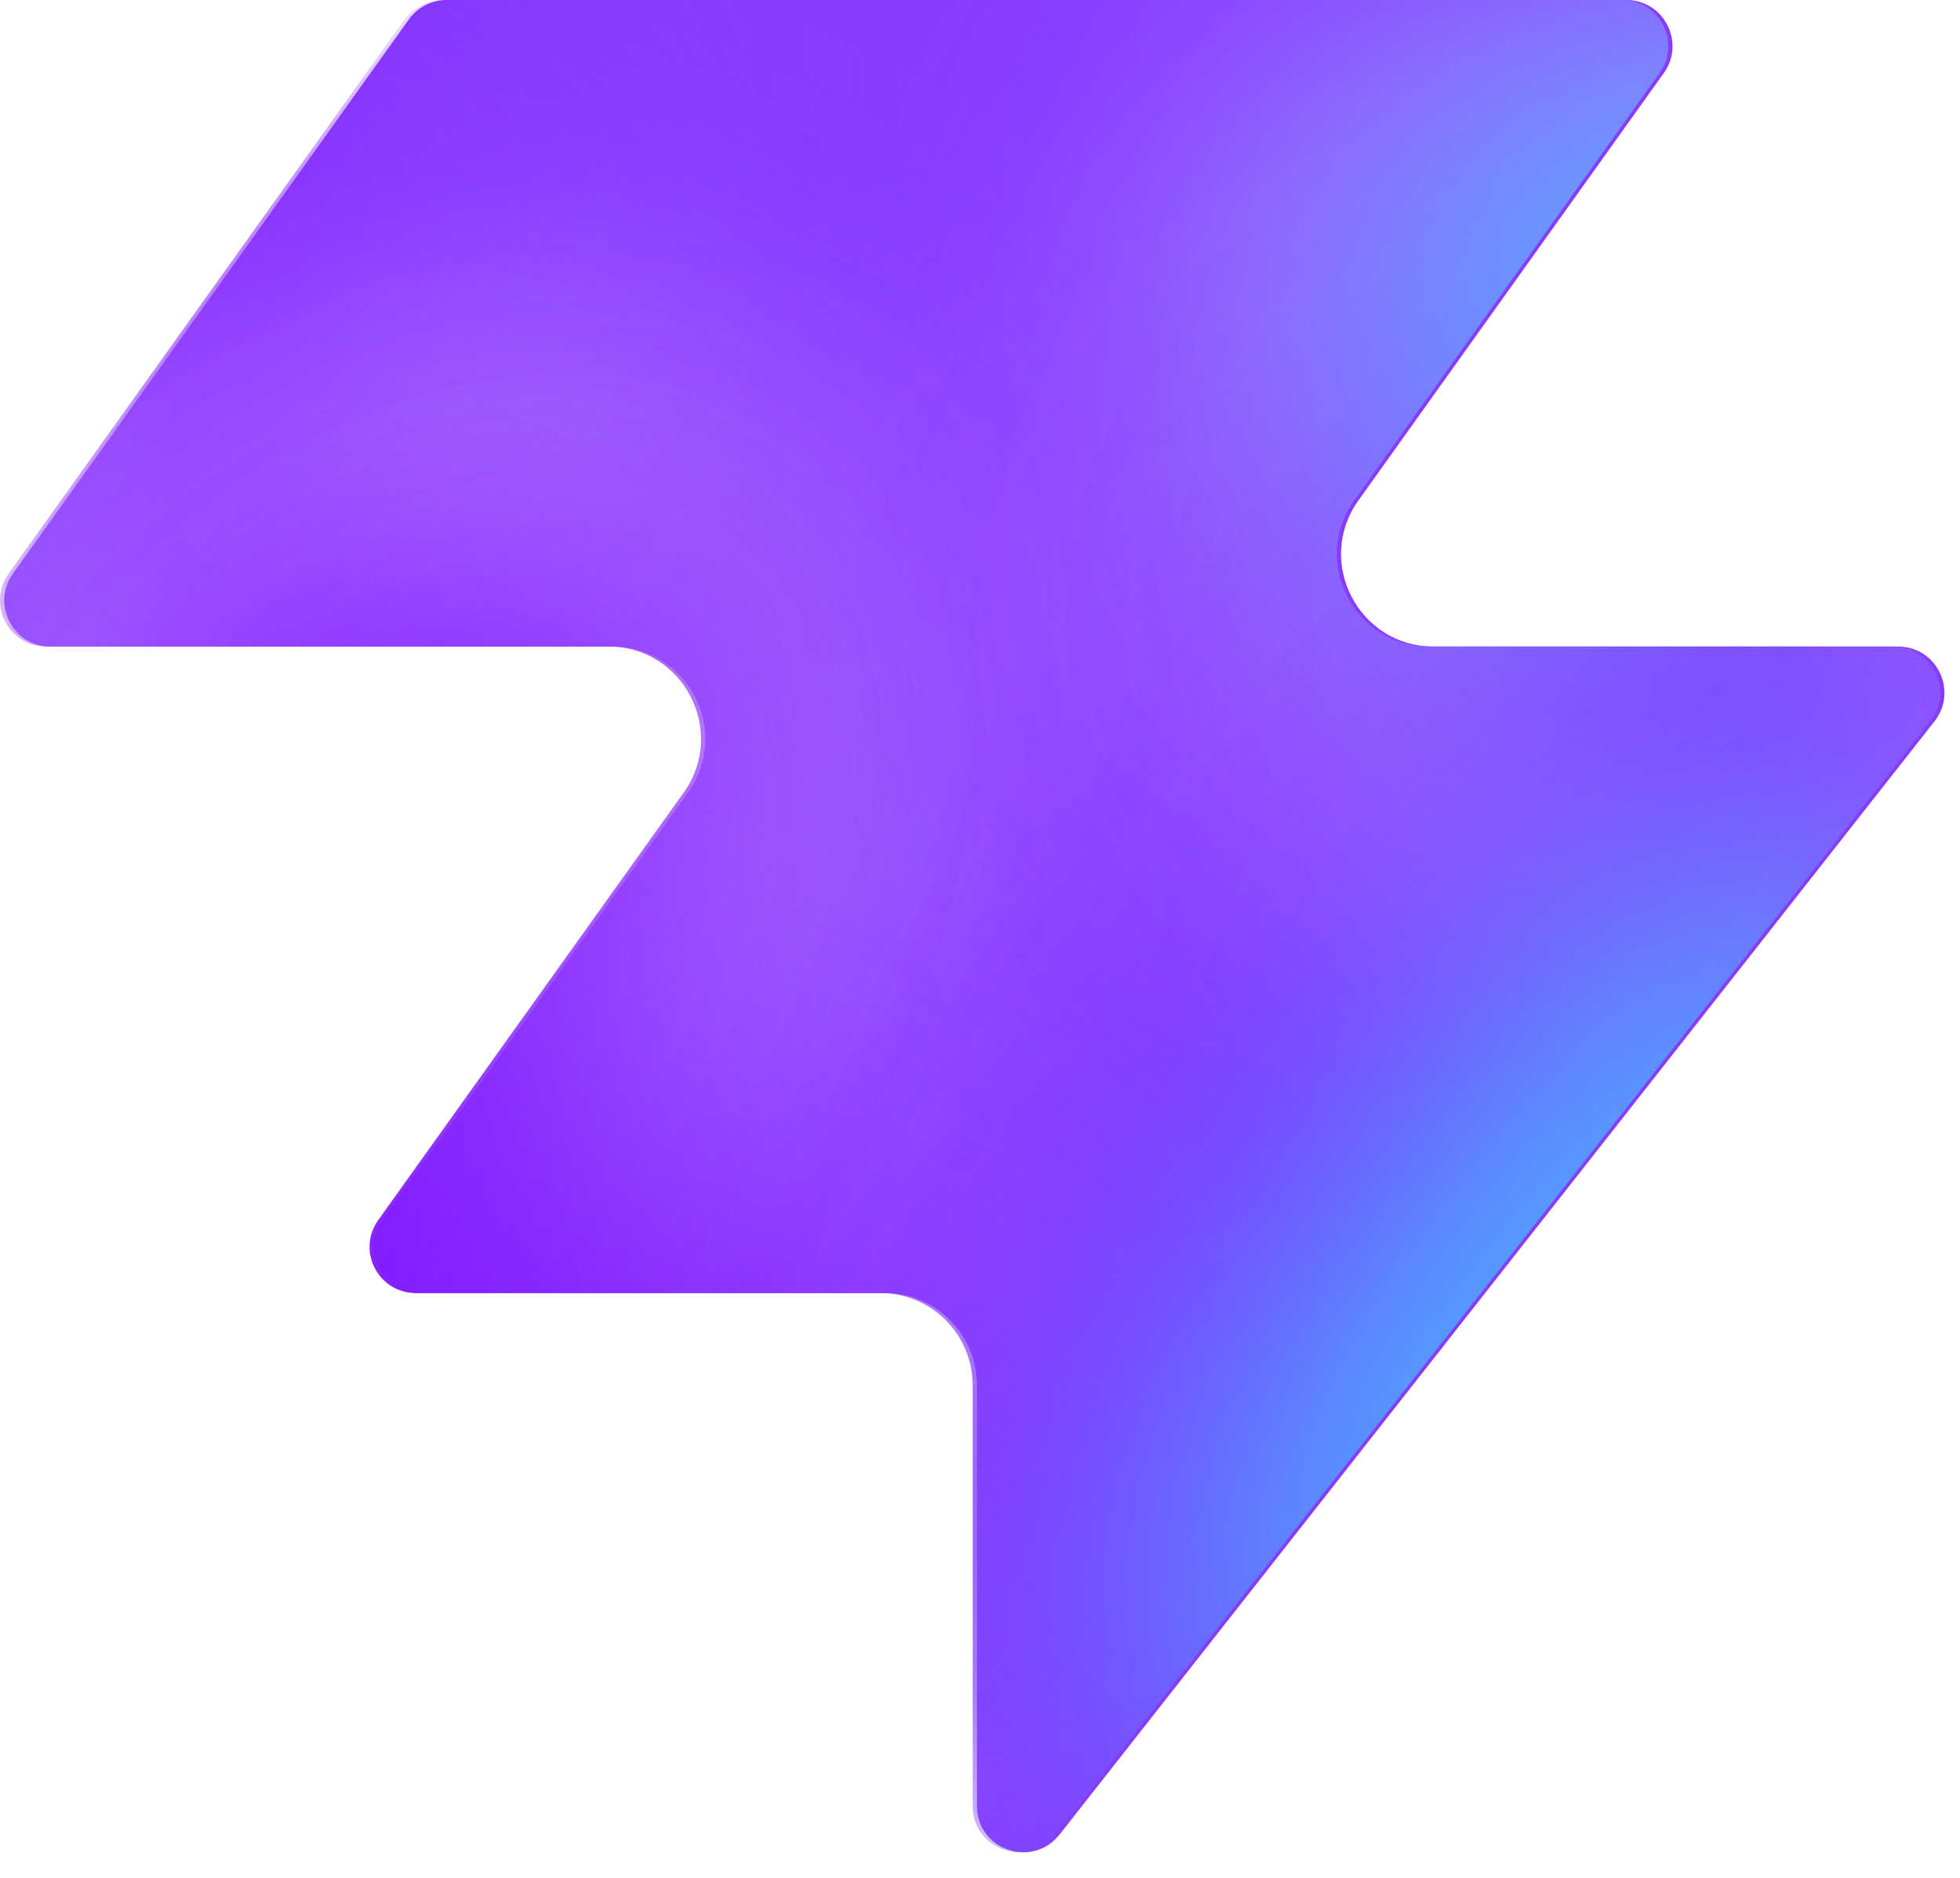
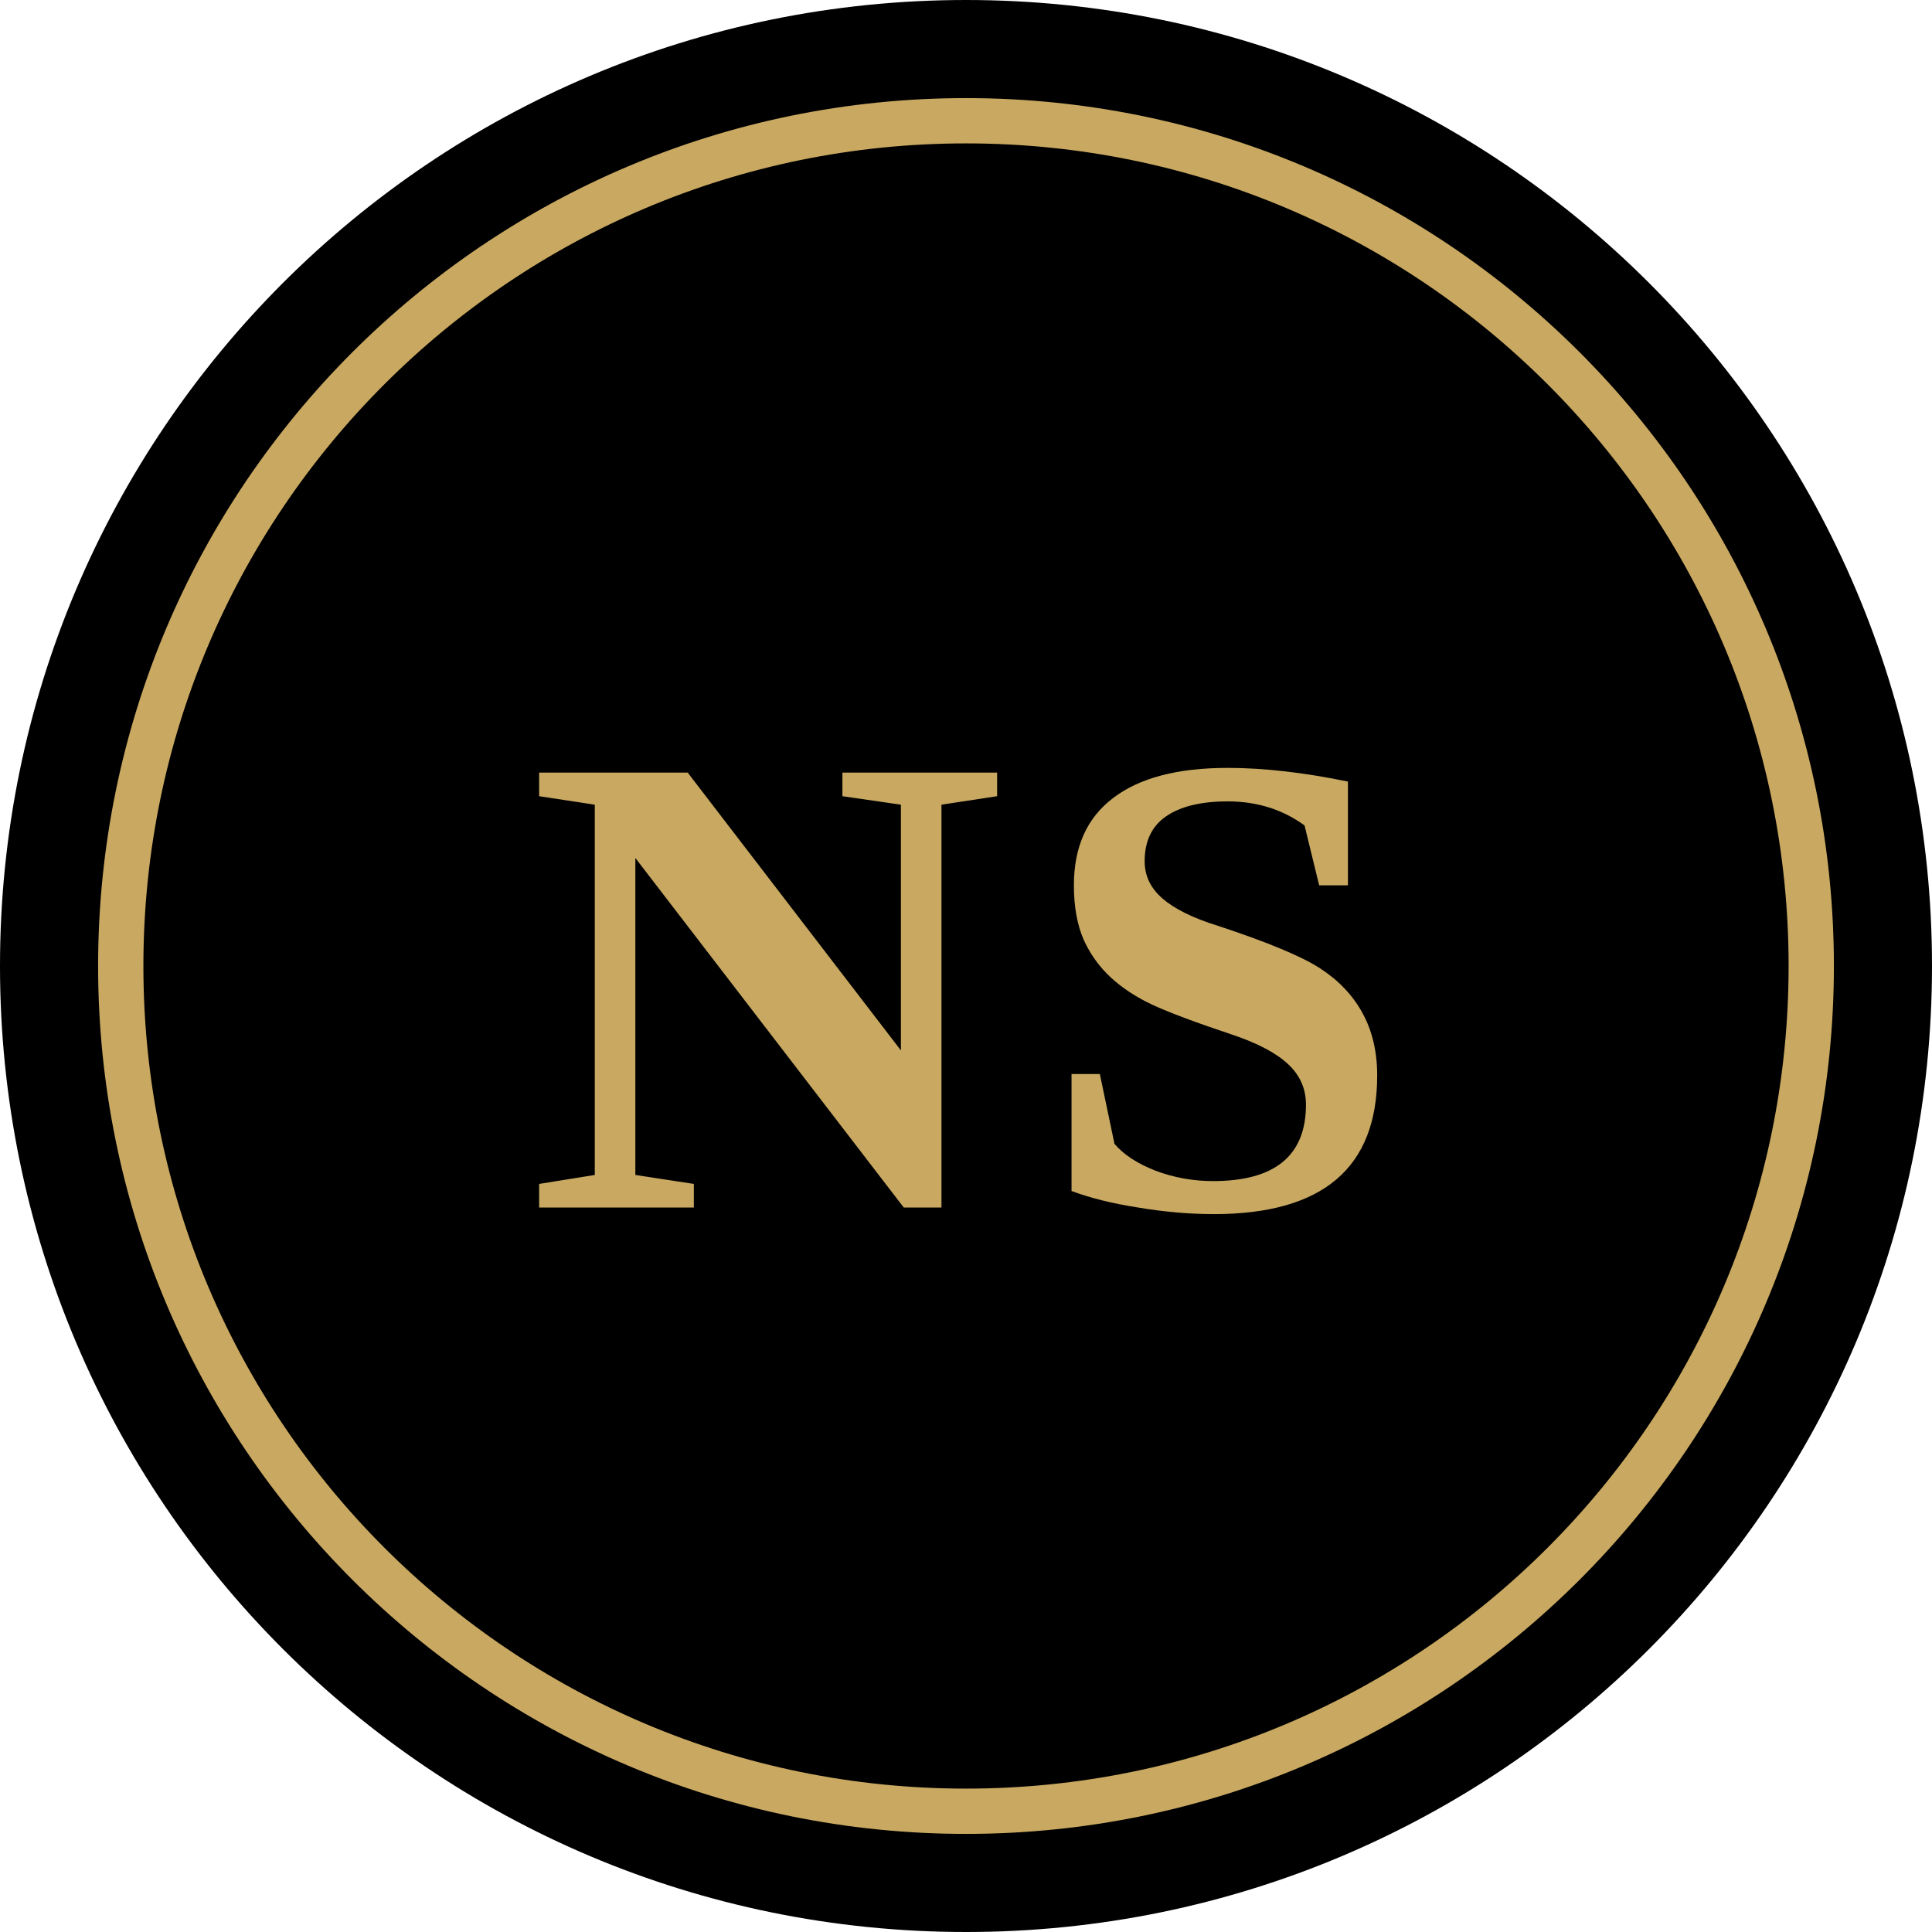
- <svg xmlns="http://www.w3.org/2000/svg" width="48" height="46" fill="none" viewBox="0 0 48 46">
-   <path fill="#863bff" d="M25.946 44.938c-.664.845-2.021.375-2.021-.698V33.937a2.26 2.26 0 0 0-2.262-2.262H10.287c-.92 0-1.456-1.04-.92-1.788l7.48-10.471c1.07-1.497 0-3.578-1.842-3.578H1.237c-.92 0-1.456-1.04-.92-1.788L10.013.474c.214-.297.556-.474.92-.474h28.894c.92 0 1.456 1.04.92 1.788l-7.48 10.471c-1.07 1.498 0 3.579 1.842 3.579h11.377c.943 0 1.473 1.088.89 1.83L25.947 44.94z" style="fill:#863bff;fill:color(display-p3 .525 .23 1);fill-opacity:1" />
-   <mask id="a" width="48" height="46" x="0" y="0" maskUnits="userSpaceOnUse" style="mask-type:alpha">
-     <path fill="#000" d="M25.842 44.938c-.664.844-2.021.375-2.021-.698V33.937a2.26 2.26 0 0 0-2.262-2.262H10.183c-.92 0-1.456-1.04-.92-1.788l7.48-10.471c1.07-1.498 0-3.579-1.842-3.579H1.133c-.92 0-1.456-1.04-.92-1.787L9.91.473c.214-.297.556-.474.92-.474h28.894c.92 0 1.456 1.04.92 1.788l-7.48 10.471c-1.07 1.498 0 3.578 1.842 3.578h11.377c.943 0 1.473 1.088.89 1.832L25.843 44.94z" style="fill:#000;fill-opacity:1" />
-   </mask>
-   <g mask="url(#a)">
-     <g filter="url(#b)">
-       <ellipse cx="5.508" cy="14.704" fill="#ede6ff" rx="5.508" ry="14.704" style="fill:#ede6ff;fill:color(display-p3 .927 .903 1);fill-opacity:1" transform="matrix(.00324 1 1 -.00324 -4.47 31.516)" />
-     </g>
-     <g filter="url(#c)">
-       <ellipse cx="10.399" cy="29.851" fill="#ede6ff" rx="10.399" ry="29.851" style="fill:#ede6ff;fill:color(display-p3 .927 .903 1);fill-opacity:1" transform="matrix(.00324 1 1 -.00324 -39.328 7.883)" />
-     </g>
-     <g filter="url(#d)">
-       <ellipse cx="5.508" cy="30.487" fill="#7e14ff" rx="5.508" ry="30.487" style="fill:#7e14ff;fill:color(display-p3 .492 .077 1);fill-opacity:1" transform="rotate(89.814 -25.913 -14.639)scale(1 -1)" />
-     </g>
-     <g filter="url(#e)">
-       <ellipse cx="5.508" cy="30.599" fill="#7e14ff" rx="5.508" ry="30.599" style="fill:#7e14ff;fill:color(display-p3 .492 .077 1);fill-opacity:1" transform="rotate(89.814 -32.644 -3.334)scale(1 -1)" />
-     </g>
-     <g filter="url(#f)">
-       <ellipse cx="5.508" cy="30.599" fill="#7e14ff" rx="5.508" ry="30.599" style="fill:#7e14ff;fill:color(display-p3 .492 .077 1);fill-opacity:1" transform="matrix(.00324 1 1 -.00324 -34.34 30.47)" />
-     </g>
-     <g filter="url(#g)">
-       <ellipse cx="14.072" cy="22.078" fill="#ede6ff" rx="14.072" ry="22.078" style="fill:#ede6ff;fill:color(display-p3 .927 .903 1);fill-opacity:1" transform="rotate(93.35 24.506 48.493)scale(-1 1)" />
-     </g>
-     <g filter="url(#h)">
-       <ellipse cx="3.47" cy="21.501" fill="#7e14ff" rx="3.47" ry="21.501" style="fill:#7e14ff;fill:color(display-p3 .492 .077 1);fill-opacity:1" transform="rotate(89.009 28.708 47.59)scale(-1 1)" />
-     </g>
-     <g filter="url(#i)">
-       <ellipse cx="3.47" cy="21.501" fill="#7e14ff" rx="3.47" ry="21.501" style="fill:#7e14ff;fill:color(display-p3 .492 .077 1);fill-opacity:1" transform="rotate(89.009 28.708 47.59)scale(-1 1)" />
-     </g>
-     <g filter="url(#j)">
-       <ellipse cx=".387" cy="8.972" fill="#7e14ff" rx="4.407" ry="29.108" style="fill:#7e14ff;fill:color(display-p3 .492 .077 1);fill-opacity:1" transform="rotate(39.51 .387 8.972)" />
-     </g>
-     <g filter="url(#k)">
-       <ellipse cx="47.523" cy="-6.092" fill="#7e14ff" rx="4.407" ry="29.108" style="fill:#7e14ff;fill:color(display-p3 .492 .077 1);fill-opacity:1" transform="rotate(37.892 47.523 -6.092)" />
-     </g>
-     <g filter="url(#l)">
-       <ellipse cx="41.412" cy="6.333" fill="#47bfff" rx="5.971" ry="9.665" style="fill:#47bfff;fill:color(display-p3 .28 .748 1);fill-opacity:1" transform="rotate(37.892 41.412 6.333)" />
-     </g>
-     <g filter="url(#m)">
-       <ellipse cx="-1.879" cy="38.332" fill="#7e14ff" rx="4.407" ry="29.108" style="fill:#7e14ff;fill:color(display-p3 .492 .077 1);fill-opacity:1" transform="rotate(37.892 -1.88 38.332)" />
-     </g>
-     <g filter="url(#n)">
-       <ellipse cx="-1.879" cy="38.332" fill="#7e14ff" rx="4.407" ry="29.108" style="fill:#7e14ff;fill:color(display-p3 .492 .077 1);fill-opacity:1" transform="rotate(37.892 -1.88 38.332)" />
-     </g>
-     <g filter="url(#o)">
-       <ellipse cx="35.651" cy="29.907" fill="#7e14ff" rx="4.407" ry="29.108" style="fill:#7e14ff;fill:color(display-p3 .492 .077 1);fill-opacity:1" transform="rotate(37.892 35.651 29.907)" />
-     </g>
-     <g filter="url(#p)">
-       <ellipse cx="38.418" cy="32.4" fill="#47bfff" rx="5.971" ry="15.297" style="fill:#47bfff;fill:color(display-p3 .28 .748 1);fill-opacity:1" transform="rotate(37.892 38.418 32.4)" />
-     </g>
-   </g>
-   <defs>
-     <filter id="b" width="60.045" height="41.654" x="-19.77" y="16.149" color-interpolation-filters="sRGB" filterUnits="userSpaceOnUse">
-       <feFlood flood-opacity="0" result="BackgroundImageFix" />
-       <feBlend in="SourceGraphic" in2="BackgroundImageFix" result="shape" />
-       <feGaussianBlur result="effect1_foregroundBlur_2002_17158" stdDeviation="7.659" />
-     </filter>
-     <filter id="c" width="90.34" height="51.437" x="-54.613" y="-7.533" color-interpolation-filters="sRGB" filterUnits="userSpaceOnUse">
-       <feFlood flood-opacity="0" result="BackgroundImageFix" />
-       <feBlend in="SourceGraphic" in2="BackgroundImageFix" result="shape" />
-       <feGaussianBlur result="effect1_foregroundBlur_2002_17158" stdDeviation="7.659" />
-     </filter>
-     <filter id="d" width="79.355" height="29.4" x="-49.64" y="2.03" color-interpolation-filters="sRGB" filterUnits="userSpaceOnUse">
-       <feFlood flood-opacity="0" result="BackgroundImageFix" />
-       <feBlend in="SourceGraphic" in2="BackgroundImageFix" result="shape" />
-       <feGaussianBlur result="effect1_foregroundBlur_2002_17158" stdDeviation="4.596" />
-     </filter>
-     <filter id="e" width="79.579" height="29.4" x="-45.045" y="20.029" color-interpolation-filters="sRGB" filterUnits="userSpaceOnUse">
-       <feFlood flood-opacity="0" result="BackgroundImageFix" />
-       <feBlend in="SourceGraphic" in2="BackgroundImageFix" result="shape" />
-       <feGaussianBlur result="effect1_foregroundBlur_2002_17158" stdDeviation="4.596" />
-     </filter>
-     <filter id="f" width="79.579" height="29.4" x="-43.513" y="21.178" color-interpolation-filters="sRGB" filterUnits="userSpaceOnUse">
-       <feFlood flood-opacity="0" result="BackgroundImageFix" />
-       <feBlend in="SourceGraphic" in2="BackgroundImageFix" result="shape" />
-       <feGaussianBlur result="effect1_foregroundBlur_2002_17158" stdDeviation="4.596" />
-     </filter>
-     <filter id="g" width="74.749" height="58.852" x="15.756" y="-17.901" color-interpolation-filters="sRGB" filterUnits="userSpaceOnUse">
-       <feFlood flood-opacity="0" result="BackgroundImageFix" />
-       <feBlend in="SourceGraphic" in2="BackgroundImageFix" result="shape" />
-       <feGaussianBlur result="effect1_foregroundBlur_2002_17158" stdDeviation="7.659" />
-     </filter>
-     <filter id="h" width="61.377" height="25.362" x="23.548" y="2.284" color-interpolation-filters="sRGB" filterUnits="userSpaceOnUse">
-       <feFlood flood-opacity="0" result="BackgroundImageFix" />
-       <feBlend in="SourceGraphic" in2="BackgroundImageFix" result="shape" />
-       <feGaussianBlur result="effect1_foregroundBlur_2002_17158" stdDeviation="4.596" />
-     </filter>
-     <filter id="i" width="61.377" height="25.362" x="23.548" y="2.284" color-interpolation-filters="sRGB" filterUnits="userSpaceOnUse">
-       <feFlood flood-opacity="0" result="BackgroundImageFix" />
-       <feBlend in="SourceGraphic" in2="BackgroundImageFix" result="shape" />
-       <feGaussianBlur result="effect1_foregroundBlur_2002_17158" stdDeviation="4.596" />
-     </filter>
-     <filter id="j" width="56.045" height="63.649" x="-27.636" y="-22.853" color-interpolation-filters="sRGB" filterUnits="userSpaceOnUse">
-       <feFlood flood-opacity="0" result="BackgroundImageFix" />
-       <feBlend in="SourceGraphic" in2="BackgroundImageFix" result="shape" />
-       <feGaussianBlur result="effect1_foregroundBlur_2002_17158" stdDeviation="4.596" />
-     </filter>
-     <filter id="k" width="54.814" height="64.646" x="20.116" y="-38.415" color-interpolation-filters="sRGB" filterUnits="userSpaceOnUse">
-       <feFlood flood-opacity="0" result="BackgroundImageFix" />
-       <feBlend in="SourceGraphic" in2="BackgroundImageFix" result="shape" />
-       <feGaussianBlur result="effect1_foregroundBlur_2002_17158" stdDeviation="4.596" />
-     </filter>
-     <filter id="l" width="33.541" height="35.313" x="24.641" y="-11.323" color-interpolation-filters="sRGB" filterUnits="userSpaceOnUse">
-       <feFlood flood-opacity="0" result="BackgroundImageFix" />
-       <feBlend in="SourceGraphic" in2="BackgroundImageFix" result="shape" />
-       <feGaussianBlur result="effect1_foregroundBlur_2002_17158" stdDeviation="4.596" />
-     </filter>
-     <filter id="m" width="54.814" height="64.646" x="-29.286" y="6.009" color-interpolation-filters="sRGB" filterUnits="userSpaceOnUse">
-       <feFlood flood-opacity="0" result="BackgroundImageFix" />
-       <feBlend in="SourceGraphic" in2="BackgroundImageFix" result="shape" />
-       <feGaussianBlur result="effect1_foregroundBlur_2002_17158" stdDeviation="4.596" />
-     </filter>
-     <filter id="n" width="54.814" height="64.646" x="-29.286" y="6.009" color-interpolation-filters="sRGB" filterUnits="userSpaceOnUse">
-       <feFlood flood-opacity="0" result="BackgroundImageFix" />
-       <feBlend in="SourceGraphic" in2="BackgroundImageFix" result="shape" />
-       <feGaussianBlur result="effect1_foregroundBlur_2002_17158" stdDeviation="4.596" />
-     </filter>
-     <filter id="o" width="54.814" height="64.646" x="8.244" y="-2.416" color-interpolation-filters="sRGB" filterUnits="userSpaceOnUse">
-       <feFlood flood-opacity="0" result="BackgroundImageFix" />
-       <feBlend in="SourceGraphic" in2="BackgroundImageFix" result="shape" />
-       <feGaussianBlur result="effect1_foregroundBlur_2002_17158" stdDeviation="4.596" />
-     </filter>
-     <filter id="p" width="39.409" height="43.623" x="18.713" y="10.588" color-interpolation-filters="sRGB" filterUnits="userSpaceOnUse">
-       <feFlood flood-opacity="0" result="BackgroundImageFix" />
-       <feBlend in="SourceGraphic" in2="BackgroundImageFix" result="shape" />
-       <feGaussianBlur result="effect1_foregroundBlur_2002_17158" stdDeviation="4.596" />
-     </filter>
-   </defs>
+ <svg xmlns="http://www.w3.org/2000/svg" viewBox="0 0 64 64" width="64" height="64">
+   <circle cx="32" cy="32" r="32" fill="#000000" />
+   <circle cx="32" cy="32" r="28" fill="none" stroke="#C9A961" stroke-width="1.5" />
+   <text x="32" y="40" text-anchor="middle" font-family="Georgia, 'Times New Roman', serif" font-size="22" font-weight="700" letter-spacing="1" fill="#C9A961">NS</text>
</svg>
